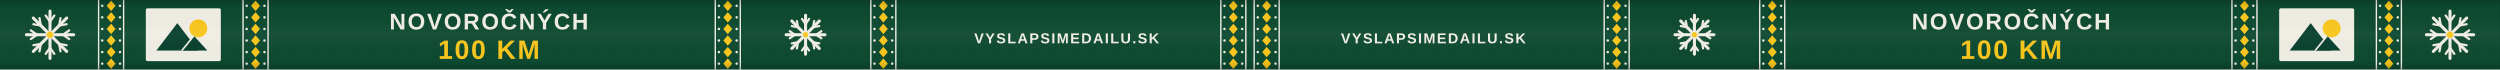
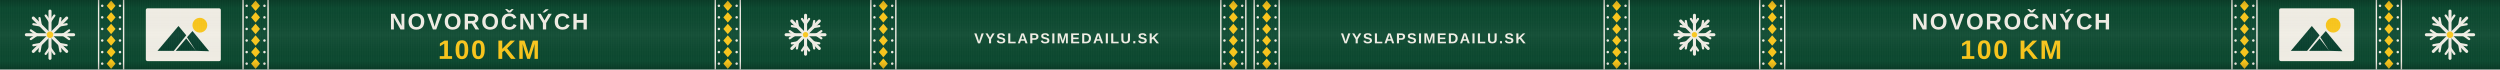
<svg xmlns="http://www.w3.org/2000/svg" width="900mm" height="25mm" viewBox="0 0 900 25">
  <defs>
    <pattern id="tkanina" width="0.6" height="0.6" patternUnits="userSpaceOnUse">
      <rect width="0.6" height="0.3" fill="#000" opacity="0.05" />
    </pattern>
    <pattern id="tkanina2" width="0.8" height="0.8" patternUnits="userSpaceOnUse">
      <rect width="0.35" height="0.8" fill="#fff" opacity="0.025" />
    </pattern>
    <linearGradient id="tien" x1="0" y1="0" x2="0" y2="1">
      <stop offset="0" stop-color="#000" stop-opacity="0.18" />
      <stop offset="0.12" stop-color="#000" stop-opacity="0" />
      <stop offset="0.5" stop-color="#fff" stop-opacity="0.04" />
      <stop offset="0.88" stop-color="#000" stop-opacity="0" />
      <stop offset="1" stop-color="#000" stop-opacity="0.2" />
    </linearGradient>
  </defs>
  <rect width="900" height="25" fill="#0b4a30" />
  <g>
    <line x1="18" y1="12.5" x2="26.50" y2="12.50" stroke="#f6f3e9" stroke-width="1.1" stroke-linecap="round" />
    <line x1="22.68" y1="12.50" x2="24.90" y2="10.94" stroke="#f6f3e9" stroke-width="0.8" stroke-linecap="round" />
    <line x1="22.68" y1="12.50" x2="24.90" y2="14.06" stroke="#f6f3e9" stroke-width="0.8" stroke-linecap="round" />
    <line x1="18" y1="12.5" x2="24.01" y2="18.51" stroke="#f6f3e9" stroke-width="1.1" stroke-linecap="round" />
    <line x1="21.31" y1="15.81" x2="23.98" y2="16.28" stroke="#f6f3e9" stroke-width="0.8" stroke-linecap="round" />
    <line x1="21.31" y1="15.81" x2="21.78" y2="18.48" stroke="#f6f3e9" stroke-width="0.8" stroke-linecap="round" />
    <line x1="18" y1="12.5" x2="18.00" y2="21.00" stroke="#f6f3e9" stroke-width="1.1" stroke-linecap="round" />
    <line x1="18.00" y1="17.18" x2="19.56" y2="19.40" stroke="#f6f3e9" stroke-width="0.8" stroke-linecap="round" />
    <line x1="18.00" y1="17.18" x2="16.44" y2="19.40" stroke="#f6f3e9" stroke-width="0.8" stroke-linecap="round" />
    <line x1="18" y1="12.5" x2="11.99" y2="18.51" stroke="#f6f3e9" stroke-width="1.1" stroke-linecap="round" />
    <line x1="14.69" y1="15.81" x2="14.22" y2="18.48" stroke="#f6f3e9" stroke-width="0.8" stroke-linecap="round" />
    <line x1="14.69" y1="15.81" x2="12.02" y2="16.28" stroke="#f6f3e9" stroke-width="0.8" stroke-linecap="round" />
    <line x1="18" y1="12.5" x2="9.50" y2="12.50" stroke="#f6f3e9" stroke-width="1.1" stroke-linecap="round" />
    <line x1="13.32" y1="12.50" x2="11.10" y2="14.06" stroke="#f6f3e9" stroke-width="0.8" stroke-linecap="round" />
    <line x1="13.32" y1="12.50" x2="11.10" y2="10.94" stroke="#f6f3e9" stroke-width="0.8" stroke-linecap="round" />
    <line x1="18" y1="12.5" x2="11.99" y2="6.49" stroke="#f6f3e9" stroke-width="1.1" stroke-linecap="round" />
    <line x1="14.69" y1="9.19" x2="12.02" y2="8.72" stroke="#f6f3e9" stroke-width="0.8" stroke-linecap="round" />
    <line x1="14.69" y1="9.19" x2="14.22" y2="6.52" stroke="#f6f3e9" stroke-width="0.8" stroke-linecap="round" />
    <line x1="18" y1="12.5" x2="18.00" y2="4.00" stroke="#f6f3e9" stroke-width="1.1" stroke-linecap="round" />
    <line x1="18.00" y1="7.82" x2="16.44" y2="5.60" stroke="#f6f3e9" stroke-width="0.8" stroke-linecap="round" />
    <line x1="18.00" y1="7.82" x2="19.56" y2="5.60" stroke="#f6f3e9" stroke-width="0.8" stroke-linecap="round" />
    <line x1="18" y1="12.5" x2="24.01" y2="6.49" stroke="#f6f3e9" stroke-width="1.1" stroke-linecap="round" />
    <line x1="21.31" y1="9.19" x2="21.78" y2="6.52" stroke="#f6f3e9" stroke-width="0.8" stroke-linecap="round" />
    <line x1="21.31" y1="9.19" x2="23.98" y2="8.72" stroke="#f6f3e9" stroke-width="0.8" stroke-linecap="round" />
    <circle cx="18" cy="12.5" r="1.19" fill="#ffca1b" />
    <line x1="35.5" y1="0" x2="35.5" y2="25" stroke="#f6f3e9" stroke-width="0.5" />
    <line x1="44.5" y1="0" x2="44.5" y2="25" stroke="#f6f3e9" stroke-width="0.5" />
    <path d="M38.4,2.083 L40,0.208 L41.6,2.083 L40,3.958 Z" fill="#ffca1b" />
    <circle cx="36.8" cy="2.083" r="0.45" fill="#f6f3e9" />
    <circle cx="43.2" cy="2.083" r="0.45" fill="#f6f3e9" />
    <path d="M38.4,6.25 L40,4.375 L41.6,6.25 L40,8.125 Z" fill="#ffca1b" />
    <circle cx="36.8" cy="6.25" r="0.45" fill="#f6f3e9" />
    <circle cx="43.2" cy="6.25" r="0.45" fill="#f6f3e9" />
    <path d="M38.4,10.417 L40,8.542 L41.6,10.417 L40,12.292 Z" fill="#ffca1b" />
    <circle cx="36.8" cy="10.417" r="0.45" fill="#f6f3e9" />
    <circle cx="43.2" cy="10.417" r="0.45" fill="#f6f3e9" />
    <path d="M38.4,14.583 L40,12.708 L41.6,14.583 L40,16.458 Z" fill="#ffca1b" />
    <circle cx="36.8" cy="14.583" r="0.45" fill="#f6f3e9" />
    <circle cx="43.2" cy="14.583" r="0.45" fill="#f6f3e9" />
    <path d="M38.4,18.75 L40,16.875 L41.6,18.75 L40,20.625 Z" fill="#ffca1b" />
    <circle cx="36.8" cy="18.75" r="0.45" fill="#f6f3e9" />
    <circle cx="43.2" cy="18.75" r="0.45" fill="#f6f3e9" />
    <path d="M38.4,22.917 L40,21.042 L41.6,22.917 L40,24.792 Z" fill="#ffca1b" />
    <circle cx="36.8" cy="22.917" r="0.45" fill="#f6f3e9" />
    <circle cx="43.2" cy="22.917" r="0.45" fill="#f6f3e9" />
    <g transform="translate(66,12.5)">
      <rect x="-13.5" y="-9.5" width="27" height="19" rx="0.6" fill="#f6f3e9" />
-       <circle cx="5.4" cy="-2.28" r="3.23" fill="#ffca1b" />
-       <path d="M-9.72,5.7 L-2.16,-4.18 L5.4,5.7 Z" fill="#063f2d" />
-       <path d="M-0.54,5.7 L3.78,0.38 L8.64,5.7 Z" fill="#063f2d" />
-       <path d="M-0.54,5.7 L3.78,0.38" stroke="#f6f3e9" stroke-width="0.6" />
+       <svg x="-9.72" y="-6.46" width="19.44" height="12.92" viewBox="6 6 139 91" preserveAspectRatio="xMidYMid meet">
+         <circle cx="118" cy="27" r="19" fill="#ffca1b" />
+         <path d="M9 93 63 29 83 53 51 93Z M56 93 83 61 108 93Z M85 58 99 42 142 94 108 93Z" fill="#063f2d" />
+       </svg>
    </g>
    <line x1="87.5" y1="0" x2="87.5" y2="25" stroke="#f6f3e9" stroke-width="0.5" />
    <line x1="96.5" y1="0" x2="96.5" y2="25" stroke="#f6f3e9" stroke-width="0.5" />
    <path d="M90.4,2.083 L92,0.208 L93.6,2.083 L92,3.958 Z" fill="#ffca1b" />
    <circle cx="88.8" cy="2.083" r="0.45" fill="#f6f3e9" />
    <circle cx="95.2" cy="2.083" r="0.45" fill="#f6f3e9" />
    <path d="M90.4,6.25 L92,4.375 L93.6,6.25 L92,8.125 Z" fill="#ffca1b" />
    <circle cx="88.8" cy="6.25" r="0.45" fill="#f6f3e9" />
    <circle cx="95.2" cy="6.25" r="0.45" fill="#f6f3e9" />
    <path d="M90.4,10.417 L92,8.542 L93.6,10.417 L92,12.292 Z" fill="#ffca1b" />
    <circle cx="88.8" cy="10.417" r="0.45" fill="#f6f3e9" />
    <circle cx="95.2" cy="10.417" r="0.45" fill="#f6f3e9" />
    <path d="M90.4,14.583 L92,12.708 L93.6,14.583 L92,16.458 Z" fill="#ffca1b" />
    <circle cx="88.8" cy="14.583" r="0.45" fill="#f6f3e9" />
    <circle cx="95.2" cy="14.583" r="0.45" fill="#f6f3e9" />
    <path d="M90.4,18.75 L92,16.875 L93.6,18.75 L92,20.625 Z" fill="#ffca1b" />
    <circle cx="88.8" cy="18.75" r="0.45" fill="#f6f3e9" />
    <circle cx="95.2" cy="18.75" r="0.45" fill="#f6f3e9" />
    <path d="M90.4,22.917 L92,21.042 L93.6,22.917 L92,24.792 Z" fill="#ffca1b" />
    <circle cx="88.8" cy="22.917" r="0.45" fill="#f6f3e9" />
    <circle cx="95.2" cy="22.917" r="0.45" fill="#f6f3e9" />
    <text x="176" y="10.6" font-family="Liberation Sans" font-weight="bold" font-size="8.2" fill="#f6f3e9" text-anchor="middle" letter-spacing="0.6">NOVOROČNÝCH</text>
    <text x="176" y="21.2" font-family="Liberation Sans" font-weight="bold" font-size="9.6" fill="#ffca1b" text-anchor="middle" letter-spacing="0.6">100 KM</text>
    <line x1="257.5" y1="0" x2="257.5" y2="25" stroke="#f6f3e9" stroke-width="0.5" />
    <line x1="266.5" y1="0" x2="266.5" y2="25" stroke="#f6f3e9" stroke-width="0.5" />
    <path d="M260.4,2.083 L262,0.208 L263.6,2.083 L262,3.958 Z" fill="#ffca1b" />
    <circle cx="258.8" cy="2.083" r="0.45" fill="#f6f3e9" />
    <circle cx="265.2" cy="2.083" r="0.45" fill="#f6f3e9" />
    <path d="M260.4,6.25 L262,4.375 L263.6,6.25 L262,8.125 Z" fill="#ffca1b" />
    <circle cx="258.8" cy="6.25" r="0.45" fill="#f6f3e9" />
    <circle cx="265.2" cy="6.25" r="0.45" fill="#f6f3e9" />
    <path d="M260.4,10.417 L262,8.542 L263.6,10.417 L262,12.292 Z" fill="#ffca1b" />
    <circle cx="258.8" cy="10.417" r="0.45" fill="#f6f3e9" />
    <circle cx="265.2" cy="10.417" r="0.45" fill="#f6f3e9" />
    <path d="M260.4,14.583 L262,12.708 L263.6,14.583 L262,16.458 Z" fill="#ffca1b" />
    <circle cx="258.8" cy="14.583" r="0.45" fill="#f6f3e9" />
    <circle cx="265.2" cy="14.583" r="0.45" fill="#f6f3e9" />
    <path d="M260.4,18.75 L262,16.875 L263.6,18.75 L262,20.625 Z" fill="#ffca1b" />
    <circle cx="258.8" cy="18.75" r="0.45" fill="#f6f3e9" />
    <circle cx="265.2" cy="18.75" r="0.45" fill="#f6f3e9" />
    <path d="M260.4,22.917 L262,21.042 L263.6,22.917 L262,24.792 Z" fill="#ffca1b" />
    <circle cx="258.8" cy="22.917" r="0.45" fill="#f6f3e9" />
    <circle cx="265.2" cy="22.917" r="0.45" fill="#f6f3e9" />
    <line x1="290" y1="12.5" x2="297.00" y2="12.50" stroke="#f6f3e9" stroke-width="1.1" stroke-linecap="round" />
    <line x1="293.85" y1="12.50" x2="295.68" y2="11.22" stroke="#f6f3e9" stroke-width="0.8" stroke-linecap="round" />
    <line x1="293.85" y1="12.50" x2="295.68" y2="13.78" stroke="#f6f3e9" stroke-width="0.8" stroke-linecap="round" />
    <line x1="290" y1="12.5" x2="294.95" y2="17.45" stroke="#f6f3e9" stroke-width="1.1" stroke-linecap="round" />
    <line x1="292.72" y1="15.22" x2="294.93" y2="15.61" stroke="#f6f3e9" stroke-width="0.8" stroke-linecap="round" />
    <line x1="292.72" y1="15.22" x2="293.11" y2="17.43" stroke="#f6f3e9" stroke-width="0.8" stroke-linecap="round" />
    <line x1="290" y1="12.5" x2="290.00" y2="19.50" stroke="#f6f3e9" stroke-width="1.1" stroke-linecap="round" />
    <line x1="290.00" y1="16.35" x2="291.28" y2="18.18" stroke="#f6f3e9" stroke-width="0.8" stroke-linecap="round" />
    <line x1="290.00" y1="16.35" x2="288.72" y2="18.18" stroke="#f6f3e9" stroke-width="0.8" stroke-linecap="round" />
    <line x1="290" y1="12.5" x2="285.05" y2="17.45" stroke="#f6f3e9" stroke-width="1.1" stroke-linecap="round" />
    <line x1="287.28" y1="15.22" x2="286.89" y2="17.43" stroke="#f6f3e9" stroke-width="0.8" stroke-linecap="round" />
    <line x1="287.28" y1="15.22" x2="285.07" y2="15.61" stroke="#f6f3e9" stroke-width="0.8" stroke-linecap="round" />
    <line x1="290" y1="12.5" x2="283.00" y2="12.50" stroke="#f6f3e9" stroke-width="1.1" stroke-linecap="round" />
    <line x1="286.15" y1="12.50" x2="284.32" y2="13.78" stroke="#f6f3e9" stroke-width="0.8" stroke-linecap="round" />
    <line x1="286.15" y1="12.50" x2="284.32" y2="11.22" stroke="#f6f3e9" stroke-width="0.8" stroke-linecap="round" />
    <line x1="290" y1="12.5" x2="285.05" y2="7.55" stroke="#f6f3e9" stroke-width="1.1" stroke-linecap="round" />
    <line x1="287.28" y1="9.78" x2="285.07" y2="9.39" stroke="#f6f3e9" stroke-width="0.8" stroke-linecap="round" />
    <line x1="287.28" y1="9.78" x2="286.89" y2="7.57" stroke="#f6f3e9" stroke-width="0.8" stroke-linecap="round" />
    <line x1="290" y1="12.5" x2="290.00" y2="5.50" stroke="#f6f3e9" stroke-width="1.1" stroke-linecap="round" />
    <line x1="290.00" y1="8.65" x2="288.72" y2="6.82" stroke="#f6f3e9" stroke-width="0.8" stroke-linecap="round" />
    <line x1="290.00" y1="8.65" x2="291.28" y2="6.82" stroke="#f6f3e9" stroke-width="0.8" stroke-linecap="round" />
    <line x1="290" y1="12.5" x2="294.95" y2="7.55" stroke="#f6f3e9" stroke-width="1.1" stroke-linecap="round" />
    <line x1="292.72" y1="9.78" x2="293.11" y2="7.57" stroke="#f6f3e9" stroke-width="0.8" stroke-linecap="round" />
    <line x1="292.72" y1="9.78" x2="294.93" y2="9.39" stroke="#f6f3e9" stroke-width="0.8" stroke-linecap="round" />
    <circle cx="290" cy="12.5" r="0.98" fill="#ffca1b" />
    <line x1="313.5" y1="0" x2="313.5" y2="25" stroke="#f6f3e9" stroke-width="0.5" />
    <line x1="322.5" y1="0" x2="322.5" y2="25" stroke="#f6f3e9" stroke-width="0.5" />
    <path d="M316.4,2.083 L318,0.208 L319.6,2.083 L318,3.958 Z" fill="#ffca1b" />
    <circle cx="314.8" cy="2.083" r="0.45" fill="#f6f3e9" />
    <circle cx="321.2" cy="2.083" r="0.45" fill="#f6f3e9" />
    <path d="M316.4,6.25 L318,4.375 L319.6,6.25 L318,8.125 Z" fill="#ffca1b" />
    <circle cx="314.8" cy="6.25" r="0.45" fill="#f6f3e9" />
    <circle cx="321.2" cy="6.25" r="0.45" fill="#f6f3e9" />
    <path d="M316.4,10.417 L318,8.542 L319.6,10.417 L318,12.292 Z" fill="#ffca1b" />
    <circle cx="314.8" cy="10.417" r="0.45" fill="#f6f3e9" />
    <circle cx="321.2" cy="10.417" r="0.45" fill="#f6f3e9" />
    <path d="M316.4,14.583 L318,12.708 L319.6,14.583 L318,16.458 Z" fill="#ffca1b" />
    <circle cx="314.8" cy="14.583" r="0.45" fill="#f6f3e9" />
    <circle cx="321.2" cy="14.583" r="0.45" fill="#f6f3e9" />
    <path d="M316.4,18.75 L318,16.875 L319.6,18.75 L318,20.625 Z" fill="#ffca1b" />
    <circle cx="314.8" cy="18.75" r="0.45" fill="#f6f3e9" />
    <circle cx="321.2" cy="18.75" r="0.45" fill="#f6f3e9" />
    <path d="M316.4,22.917 L318,21.042 L319.6,22.917 L318,24.792 Z" fill="#ffca1b" />
    <circle cx="314.8" cy="22.917" r="0.45" fill="#f6f3e9" />
    <circle cx="321.2" cy="22.917" r="0.45" fill="#f6f3e9" />
    <text x="384" y="15.6" font-family="Liberation Sans" font-weight="bold" font-size="5.2" fill="#f6f3e9" text-anchor="middle" letter-spacing="0.5">VYSLAPSIMEDAILU.SK</text>
    <line x1="439.5" y1="0" x2="439.5" y2="25" stroke="#f6f3e9" stroke-width="0.5" />
    <line x1="448.5" y1="0" x2="448.5" y2="25" stroke="#f6f3e9" stroke-width="0.5" />
    <path d="M442.4,2.083 L444,0.208 L445.6,2.083 L444,3.958 Z" fill="#ffca1b" />
    <circle cx="440.8" cy="2.083" r="0.45" fill="#f6f3e9" />
    <circle cx="447.2" cy="2.083" r="0.45" fill="#f6f3e9" />
    <path d="M442.4,6.25 L444,4.375 L445.6,6.25 L444,8.125 Z" fill="#ffca1b" />
    <circle cx="440.8" cy="6.25" r="0.45" fill="#f6f3e9" />
    <circle cx="447.2" cy="6.25" r="0.45" fill="#f6f3e9" />
    <path d="M442.4,10.417 L444,8.542 L445.6,10.417 L444,12.292 Z" fill="#ffca1b" />
    <circle cx="440.8" cy="10.417" r="0.45" fill="#f6f3e9" />
    <circle cx="447.2" cy="10.417" r="0.45" fill="#f6f3e9" />
    <path d="M442.4,14.583 L444,12.708 L445.6,14.583 L444,16.458 Z" fill="#ffca1b" />
    <circle cx="440.8" cy="14.583" r="0.45" fill="#f6f3e9" />
    <circle cx="447.2" cy="14.583" r="0.45" fill="#f6f3e9" />
    <path d="M442.4,18.75 L444,16.875 L445.6,18.75 L444,20.625 Z" fill="#ffca1b" />
    <circle cx="440.8" cy="18.75" r="0.45" fill="#f6f3e9" />
    <circle cx="447.2" cy="18.75" r="0.45" fill="#f6f3e9" />
    <path d="M442.4,22.917 L444,21.042 L445.6,22.917 L444,24.792 Z" fill="#ffca1b" />
    <circle cx="440.8" cy="22.917" r="0.45" fill="#f6f3e9" />
    <circle cx="447.2" cy="22.917" r="0.45" fill="#f6f3e9" />
  </g>
  <g transform="translate(450.0,0)">
    <line x1="432.0" y1="12.5" x2="440.50" y2="12.50" stroke="#f6f3e9" stroke-width="1.1" stroke-linecap="round" />
    <line x1="436.68" y1="12.50" x2="438.90" y2="10.94" stroke="#f6f3e9" stroke-width="0.8" stroke-linecap="round" />
    <line x1="436.68" y1="12.50" x2="438.90" y2="14.06" stroke="#f6f3e9" stroke-width="0.8" stroke-linecap="round" />
    <line x1="432.0" y1="12.5" x2="438.01" y2="18.51" stroke="#f6f3e9" stroke-width="1.1" stroke-linecap="round" />
    <line x1="435.31" y1="15.81" x2="437.98" y2="16.28" stroke="#f6f3e9" stroke-width="0.8" stroke-linecap="round" />
    <line x1="435.31" y1="15.81" x2="435.78" y2="18.48" stroke="#f6f3e9" stroke-width="0.8" stroke-linecap="round" />
    <line x1="432.0" y1="12.5" x2="432.00" y2="21.00" stroke="#f6f3e9" stroke-width="1.1" stroke-linecap="round" />
    <line x1="432.00" y1="17.18" x2="433.56" y2="19.40" stroke="#f6f3e9" stroke-width="0.8" stroke-linecap="round" />
    <line x1="432.00" y1="17.18" x2="430.44" y2="19.40" stroke="#f6f3e9" stroke-width="0.8" stroke-linecap="round" />
    <line x1="432.0" y1="12.5" x2="425.99" y2="18.51" stroke="#f6f3e9" stroke-width="1.1" stroke-linecap="round" />
    <line x1="428.69" y1="15.81" x2="428.22" y2="18.48" stroke="#f6f3e9" stroke-width="0.8" stroke-linecap="round" />
    <line x1="428.69" y1="15.81" x2="426.02" y2="16.28" stroke="#f6f3e9" stroke-width="0.8" stroke-linecap="round" />
    <line x1="432.0" y1="12.5" x2="423.50" y2="12.50" stroke="#f6f3e9" stroke-width="1.1" stroke-linecap="round" />
    <line x1="427.32" y1="12.50" x2="425.10" y2="14.06" stroke="#f6f3e9" stroke-width="0.8" stroke-linecap="round" />
    <line x1="427.32" y1="12.50" x2="425.10" y2="10.94" stroke="#f6f3e9" stroke-width="0.8" stroke-linecap="round" />
    <line x1="432.0" y1="12.5" x2="425.99" y2="6.49" stroke="#f6f3e9" stroke-width="1.1" stroke-linecap="round" />
    <line x1="428.69" y1="9.19" x2="426.02" y2="8.72" stroke="#f6f3e9" stroke-width="0.8" stroke-linecap="round" />
    <line x1="428.69" y1="9.19" x2="428.22" y2="6.52" stroke="#f6f3e9" stroke-width="0.8" stroke-linecap="round" />
    <line x1="432.0" y1="12.5" x2="432.00" y2="4.00" stroke="#f6f3e9" stroke-width="1.1" stroke-linecap="round" />
    <line x1="432.00" y1="7.82" x2="430.44" y2="5.60" stroke="#f6f3e9" stroke-width="0.8" stroke-linecap="round" />
    <line x1="432.00" y1="7.82" x2="433.56" y2="5.60" stroke="#f6f3e9" stroke-width="0.8" stroke-linecap="round" />
    <line x1="432.0" y1="12.5" x2="438.01" y2="6.49" stroke="#f6f3e9" stroke-width="1.1" stroke-linecap="round" />
    <line x1="435.31" y1="9.19" x2="435.78" y2="6.52" stroke="#f6f3e9" stroke-width="0.8" stroke-linecap="round" />
    <line x1="435.31" y1="9.19" x2="437.98" y2="8.72" stroke="#f6f3e9" stroke-width="0.8" stroke-linecap="round" />
    <circle cx="432.0" cy="12.5" r="1.19" fill="#ffca1b" />
    <line x1="405.5" y1="0" x2="405.5" y2="25" stroke="#f6f3e9" stroke-width="0.5" />
    <line x1="414.5" y1="0" x2="414.5" y2="25" stroke="#f6f3e9" stroke-width="0.5" />
    <path d="M408.4,2.083 L410.0,0.208 L411.6,2.083 L410.0,3.958 Z" fill="#ffca1b" />
    <circle cx="406.8" cy="2.083" r="0.45" fill="#f6f3e9" />
    <circle cx="413.2" cy="2.083" r="0.45" fill="#f6f3e9" />
    <path d="M408.4,6.25 L410.0,4.375 L411.6,6.25 L410.0,8.125 Z" fill="#ffca1b" />
    <circle cx="406.8" cy="6.25" r="0.45" fill="#f6f3e9" />
    <circle cx="413.2" cy="6.25" r="0.45" fill="#f6f3e9" />
    <path d="M408.4,10.417 L410.0,8.542 L411.6,10.417 L410.0,12.292 Z" fill="#ffca1b" />
    <circle cx="406.8" cy="10.417" r="0.45" fill="#f6f3e9" />
    <circle cx="413.2" cy="10.417" r="0.45" fill="#f6f3e9" />
    <path d="M408.4,14.583 L410.0,12.708 L411.6,14.583 L410.0,16.458 Z" fill="#ffca1b" />
    <circle cx="406.8" cy="14.583" r="0.45" fill="#f6f3e9" />
    <circle cx="413.2" cy="14.583" r="0.45" fill="#f6f3e9" />
    <path d="M408.4,18.75 L410.0,16.875 L411.6,18.75 L410.0,20.625 Z" fill="#ffca1b" />
    <circle cx="406.8" cy="18.75" r="0.45" fill="#f6f3e9" />
    <circle cx="413.2" cy="18.75" r="0.45" fill="#f6f3e9" />
    <path d="M408.4,22.917 L410.0,21.042 L411.6,22.917 L410.0,24.792 Z" fill="#ffca1b" />
    <circle cx="406.8" cy="22.917" r="0.45" fill="#f6f3e9" />
    <circle cx="413.2" cy="22.917" r="0.45" fill="#f6f3e9" />
    <g transform="translate(384.0,12.5)">
      <rect x="-13.5" y="-9.5" width="27" height="19" rx="0.6" fill="#f6f3e9" />
-       <circle cx="5.4" cy="-2.28" r="3.23" fill="#ffca1b" />
-       <path d="M-9.72,5.7 L-2.16,-4.18 L5.4,5.7 Z" fill="#063f2d" />
-       <path d="M-0.54,5.7 L3.78,0.38 L8.64,5.7 Z" fill="#063f2d" />
-       <path d="M-0.54,5.7 L3.78,0.38" stroke="#f6f3e9" stroke-width="0.6" />
+       <svg x="-9.72" y="-6.46" width="19.44" height="12.92" viewBox="6 6 139 91" preserveAspectRatio="xMidYMid meet">
+         <circle cx="118" cy="27" r="19" fill="#ffca1b" />
+         <path d="M9 93 63 29 83 53 51 93Z M56 93 83 61 108 93Z M85 58 99 42 142 94 108 93Z" fill="#063f2d" />
+       </svg>
    </g>
    <line x1="353.5" y1="0" x2="353.5" y2="25" stroke="#f6f3e9" stroke-width="0.5" />
    <line x1="362.5" y1="0" x2="362.5" y2="25" stroke="#f6f3e9" stroke-width="0.5" />
    <path d="M356.4,2.083 L358.0,0.208 L359.6,2.083 L358.0,3.958 Z" fill="#ffca1b" />
    <circle cx="354.8" cy="2.083" r="0.45" fill="#f6f3e9" />
    <circle cx="361.2" cy="2.083" r="0.45" fill="#f6f3e9" />
    <path d="M356.4,6.25 L358.0,4.375 L359.6,6.25 L358.0,8.125 Z" fill="#ffca1b" />
    <circle cx="354.8" cy="6.25" r="0.45" fill="#f6f3e9" />
    <circle cx="361.2" cy="6.25" r="0.45" fill="#f6f3e9" />
    <path d="M356.4,10.417 L358.0,8.542 L359.6,10.417 L358.0,12.292 Z" fill="#ffca1b" />
    <circle cx="354.8" cy="10.417" r="0.45" fill="#f6f3e9" />
    <circle cx="361.2" cy="10.417" r="0.45" fill="#f6f3e9" />
    <path d="M356.4,14.583 L358.0,12.708 L359.6,14.583 L358.0,16.458 Z" fill="#ffca1b" />
    <circle cx="354.8" cy="14.583" r="0.45" fill="#f6f3e9" />
    <circle cx="361.2" cy="14.583" r="0.45" fill="#f6f3e9" />
    <path d="M356.4,18.75 L358.0,16.875 L359.6,18.75 L358.0,20.625 Z" fill="#ffca1b" />
    <circle cx="354.8" cy="18.75" r="0.45" fill="#f6f3e9" />
    <circle cx="361.2" cy="18.75" r="0.45" fill="#f6f3e9" />
    <path d="M356.4,22.917 L358.0,21.042 L359.6,22.917 L358.0,24.792 Z" fill="#ffca1b" />
    <circle cx="354.8" cy="22.917" r="0.45" fill="#f6f3e9" />
    <circle cx="361.2" cy="22.917" r="0.45" fill="#f6f3e9" />
    <text x="274.0" y="10.6" font-family="Liberation Sans" font-weight="bold" font-size="8.2" fill="#f6f3e9" text-anchor="middle" letter-spacing="0.6">NOVOROČNÝCH</text>
    <text x="274.0" y="21.2" font-family="Liberation Sans" font-weight="bold" font-size="9.6" fill="#ffca1b" text-anchor="middle" letter-spacing="0.6">100 KM</text>
    <line x1="183.5" y1="0" x2="183.5" y2="25" stroke="#f6f3e9" stroke-width="0.5" />
    <line x1="192.5" y1="0" x2="192.5" y2="25" stroke="#f6f3e9" stroke-width="0.5" />
    <path d="M186.4,2.083 L188.0,0.208 L189.6,2.083 L188.0,3.958 Z" fill="#ffca1b" />
    <circle cx="184.8" cy="2.083" r="0.45" fill="#f6f3e9" />
    <circle cx="191.2" cy="2.083" r="0.45" fill="#f6f3e9" />
    <path d="M186.4,6.25 L188.0,4.375 L189.6,6.25 L188.0,8.125 Z" fill="#ffca1b" />
    <circle cx="184.8" cy="6.25" r="0.45" fill="#f6f3e9" />
    <circle cx="191.2" cy="6.25" r="0.45" fill="#f6f3e9" />
    <path d="M186.4,10.417 L188.0,8.542 L189.6,10.417 L188.0,12.292 Z" fill="#ffca1b" />
    <circle cx="184.8" cy="10.417" r="0.45" fill="#f6f3e9" />
    <circle cx="191.2" cy="10.417" r="0.45" fill="#f6f3e9" />
    <path d="M186.4,14.583 L188.0,12.708 L189.6,14.583 L188.0,16.458 Z" fill="#ffca1b" />
    <circle cx="184.8" cy="14.583" r="0.45" fill="#f6f3e9" />
    <circle cx="191.2" cy="14.583" r="0.45" fill="#f6f3e9" />
    <path d="M186.4,18.75 L188.0,16.875 L189.6,18.75 L188.0,20.625 Z" fill="#ffca1b" />
    <circle cx="184.8" cy="18.75" r="0.45" fill="#f6f3e9" />
    <circle cx="191.2" cy="18.75" r="0.45" fill="#f6f3e9" />
    <path d="M186.4,22.917 L188.0,21.042 L189.6,22.917 L188.0,24.792 Z" fill="#ffca1b" />
    <circle cx="184.8" cy="22.917" r="0.45" fill="#f6f3e9" />
    <circle cx="191.2" cy="22.917" r="0.45" fill="#f6f3e9" />
    <line x1="160.0" y1="12.5" x2="167.00" y2="12.50" stroke="#f6f3e9" stroke-width="1.1" stroke-linecap="round" />
    <line x1="163.85" y1="12.50" x2="165.68" y2="11.22" stroke="#f6f3e9" stroke-width="0.8" stroke-linecap="round" />
    <line x1="163.85" y1="12.50" x2="165.68" y2="13.78" stroke="#f6f3e9" stroke-width="0.8" stroke-linecap="round" />
    <line x1="160.0" y1="12.5" x2="164.95" y2="17.45" stroke="#f6f3e9" stroke-width="1.1" stroke-linecap="round" />
    <line x1="162.72" y1="15.22" x2="164.93" y2="15.61" stroke="#f6f3e9" stroke-width="0.8" stroke-linecap="round" />
    <line x1="162.72" y1="15.22" x2="163.11" y2="17.43" stroke="#f6f3e9" stroke-width="0.8" stroke-linecap="round" />
    <line x1="160.0" y1="12.5" x2="160.00" y2="19.50" stroke="#f6f3e9" stroke-width="1.1" stroke-linecap="round" />
    <line x1="160.00" y1="16.35" x2="161.28" y2="18.18" stroke="#f6f3e9" stroke-width="0.8" stroke-linecap="round" />
    <line x1="160.00" y1="16.35" x2="158.72" y2="18.18" stroke="#f6f3e9" stroke-width="0.8" stroke-linecap="round" />
    <line x1="160.0" y1="12.5" x2="155.05" y2="17.45" stroke="#f6f3e9" stroke-width="1.1" stroke-linecap="round" />
    <line x1="157.28" y1="15.22" x2="156.89" y2="17.43" stroke="#f6f3e9" stroke-width="0.8" stroke-linecap="round" />
    <line x1="157.28" y1="15.22" x2="155.07" y2="15.61" stroke="#f6f3e9" stroke-width="0.8" stroke-linecap="round" />
    <line x1="160.0" y1="12.5" x2="153.00" y2="12.50" stroke="#f6f3e9" stroke-width="1.1" stroke-linecap="round" />
    <line x1="156.15" y1="12.50" x2="154.32" y2="13.78" stroke="#f6f3e9" stroke-width="0.8" stroke-linecap="round" />
    <line x1="156.15" y1="12.50" x2="154.32" y2="11.22" stroke="#f6f3e9" stroke-width="0.8" stroke-linecap="round" />
    <line x1="160.0" y1="12.5" x2="155.05" y2="7.55" stroke="#f6f3e9" stroke-width="1.1" stroke-linecap="round" />
    <line x1="157.28" y1="9.78" x2="155.07" y2="9.39" stroke="#f6f3e9" stroke-width="0.8" stroke-linecap="round" />
    <line x1="157.28" y1="9.78" x2="156.89" y2="7.57" stroke="#f6f3e9" stroke-width="0.8" stroke-linecap="round" />
    <line x1="160.0" y1="12.5" x2="160.00" y2="5.50" stroke="#f6f3e9" stroke-width="1.1" stroke-linecap="round" />
    <line x1="160.00" y1="8.65" x2="158.72" y2="6.82" stroke="#f6f3e9" stroke-width="0.8" stroke-linecap="round" />
    <line x1="160.00" y1="8.65" x2="161.28" y2="6.82" stroke="#f6f3e9" stroke-width="0.8" stroke-linecap="round" />
    <line x1="160.0" y1="12.5" x2="164.95" y2="7.55" stroke="#f6f3e9" stroke-width="1.1" stroke-linecap="round" />
    <line x1="162.72" y1="9.78" x2="163.11" y2="7.57" stroke="#f6f3e9" stroke-width="0.8" stroke-linecap="round" />
    <line x1="162.72" y1="9.78" x2="164.93" y2="9.39" stroke="#f6f3e9" stroke-width="0.8" stroke-linecap="round" />
    <circle cx="160.0" cy="12.5" r="0.98" fill="#ffca1b" />
    <line x1="127.5" y1="0" x2="127.5" y2="25" stroke="#f6f3e9" stroke-width="0.5" />
    <line x1="136.5" y1="0" x2="136.5" y2="25" stroke="#f6f3e9" stroke-width="0.5" />
    <path d="M130.4,2.083 L132.0,0.208 L133.6,2.083 L132.0,3.958 Z" fill="#ffca1b" />
    <circle cx="128.8" cy="2.083" r="0.45" fill="#f6f3e9" />
    <circle cx="135.2" cy="2.083" r="0.45" fill="#f6f3e9" />
    <path d="M130.4,6.25 L132.0,4.375 L133.6,6.25 L132.0,8.125 Z" fill="#ffca1b" />
    <circle cx="128.8" cy="6.25" r="0.45" fill="#f6f3e9" />
    <circle cx="135.2" cy="6.25" r="0.45" fill="#f6f3e9" />
    <path d="M130.4,10.417 L132.0,8.542 L133.6,10.417 L132.0,12.292 Z" fill="#ffca1b" />
    <circle cx="128.8" cy="10.417" r="0.45" fill="#f6f3e9" />
    <circle cx="135.2" cy="10.417" r="0.45" fill="#f6f3e9" />
    <path d="M130.4,14.583 L132.0,12.708 L133.6,14.583 L132.0,16.458 Z" fill="#ffca1b" />
    <circle cx="128.8" cy="14.583" r="0.45" fill="#f6f3e9" />
    <circle cx="135.2" cy="14.583" r="0.45" fill="#f6f3e9" />
    <path d="M130.4,18.75 L132.0,16.875 L133.6,18.75 L132.0,20.625 Z" fill="#ffca1b" />
    <circle cx="128.8" cy="18.75" r="0.45" fill="#f6f3e9" />
    <circle cx="135.2" cy="18.75" r="0.45" fill="#f6f3e9" />
    <path d="M130.4,22.917 L132.0,21.042 L133.6,22.917 L132.0,24.792 Z" fill="#ffca1b" />
    <circle cx="128.8" cy="22.917" r="0.45" fill="#f6f3e9" />
    <circle cx="135.2" cy="22.917" r="0.45" fill="#f6f3e9" />
    <text x="66.0" y="15.6" font-family="Liberation Sans" font-weight="bold" font-size="5.2" fill="#f6f3e9" text-anchor="middle" letter-spacing="0.5">VYSLAPSIMEDAILU.SK</text>
    <line x1="1.5" y1="0" x2="1.5" y2="25" stroke="#f6f3e9" stroke-width="0.5" />
    <line x1="10.5" y1="0" x2="10.5" y2="25" stroke="#f6f3e9" stroke-width="0.5" />
    <path d="M4.4,2.083 L6.0,0.208 L7.6,2.083 L6.0,3.958 Z" fill="#ffca1b" />
    <circle cx="2.8" cy="2.083" r="0.45" fill="#f6f3e9" />
    <circle cx="9.2" cy="2.083" r="0.45" fill="#f6f3e9" />
    <path d="M4.4,6.25 L6.0,4.375 L7.6,6.25 L6.0,8.125 Z" fill="#ffca1b" />
    <circle cx="2.8" cy="6.25" r="0.45" fill="#f6f3e9" />
    <circle cx="9.2" cy="6.25" r="0.45" fill="#f6f3e9" />
    <path d="M4.4,10.417 L6.0,8.542 L7.6,10.417 L6.0,12.292 Z" fill="#ffca1b" />
    <circle cx="2.8" cy="10.417" r="0.45" fill="#f6f3e9" />
    <circle cx="9.2" cy="10.417" r="0.45" fill="#f6f3e9" />
    <path d="M4.4,14.583 L6.0,12.708 L7.6,14.583 L6.0,16.458 Z" fill="#ffca1b" />
    <circle cx="2.8" cy="14.583" r="0.45" fill="#f6f3e9" />
    <circle cx="9.2" cy="14.583" r="0.45" fill="#f6f3e9" />
    <path d="M4.4,18.75 L6.0,16.875 L7.6,18.75 L6.0,20.625 Z" fill="#ffca1b" />
    <circle cx="2.8" cy="18.75" r="0.45" fill="#f6f3e9" />
    <circle cx="9.2" cy="18.75" r="0.45" fill="#f6f3e9" />
    <path d="M4.4,22.917 L6.0,21.042 L7.6,22.917 L6.0,24.792 Z" fill="#ffca1b" />
    <circle cx="2.8" cy="22.917" r="0.45" fill="#f6f3e9" />
    <circle cx="9.2" cy="22.917" r="0.45" fill="#f6f3e9" />
  </g>
  <rect width="900" height="25" fill="url(#tkanina)" />
  <rect width="900" height="25" fill="url(#tkanina2)" />
  <rect width="900" height="25" fill="url(#tien)" />
</svg>
